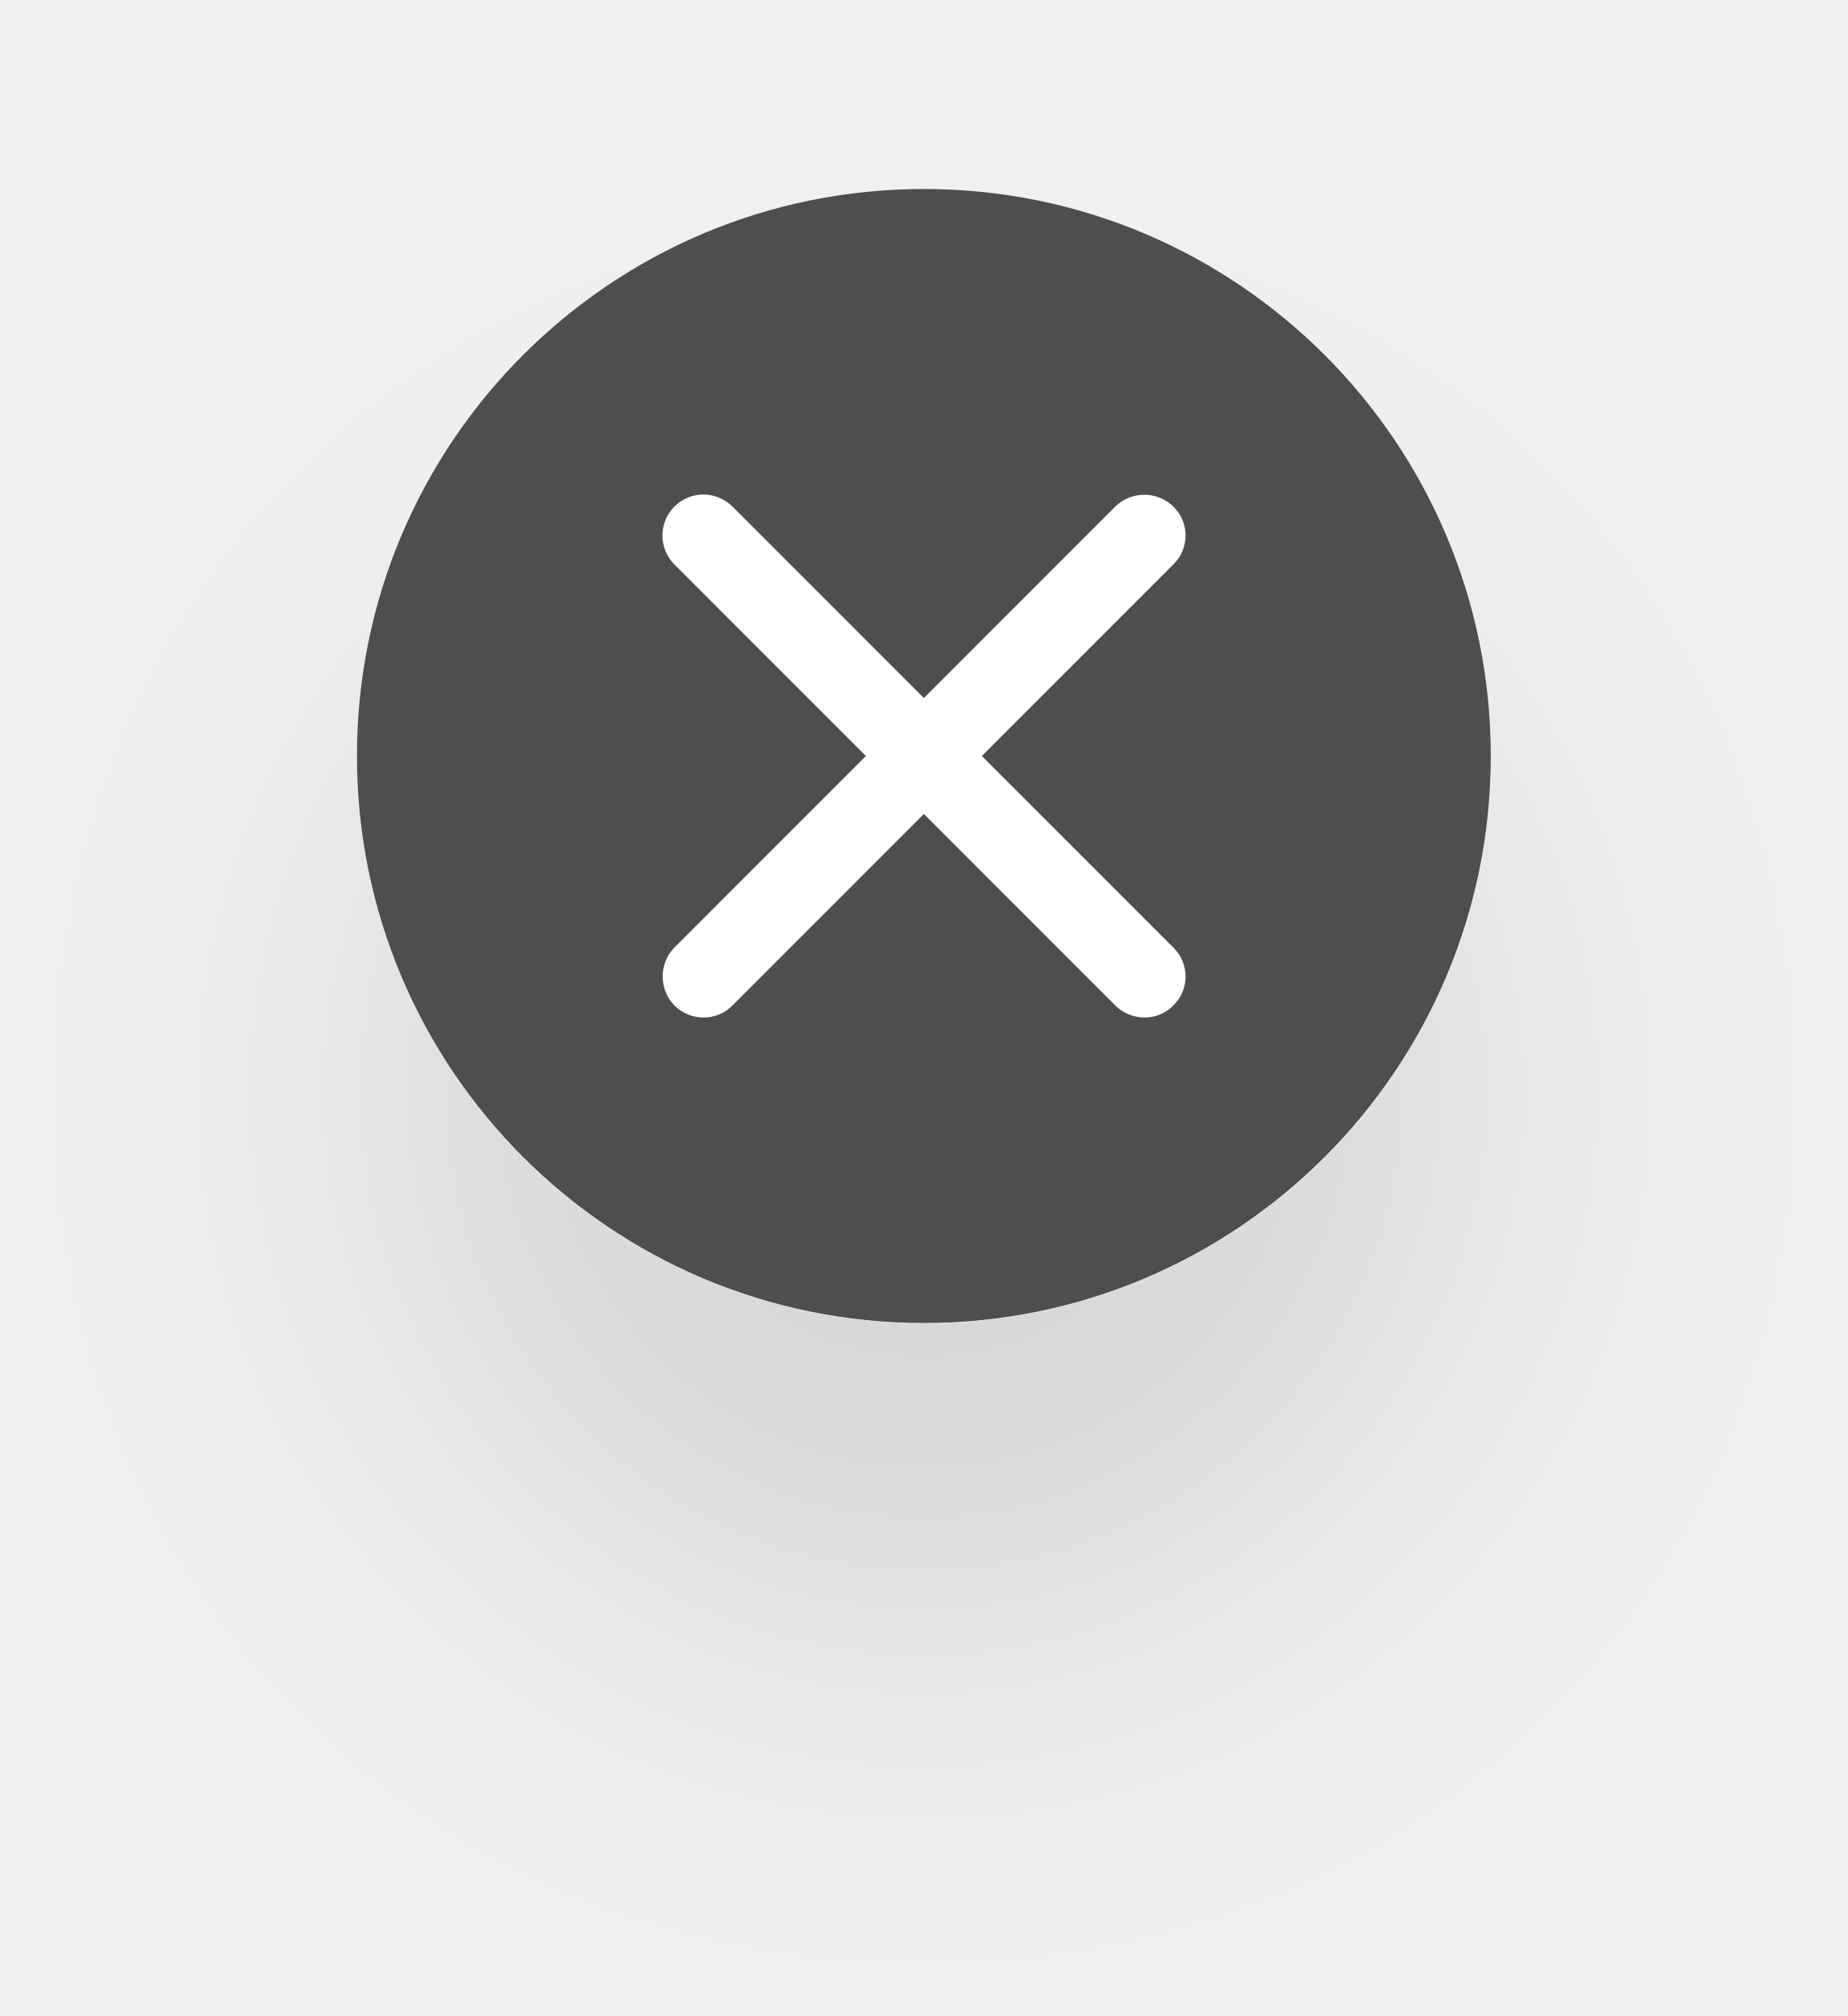
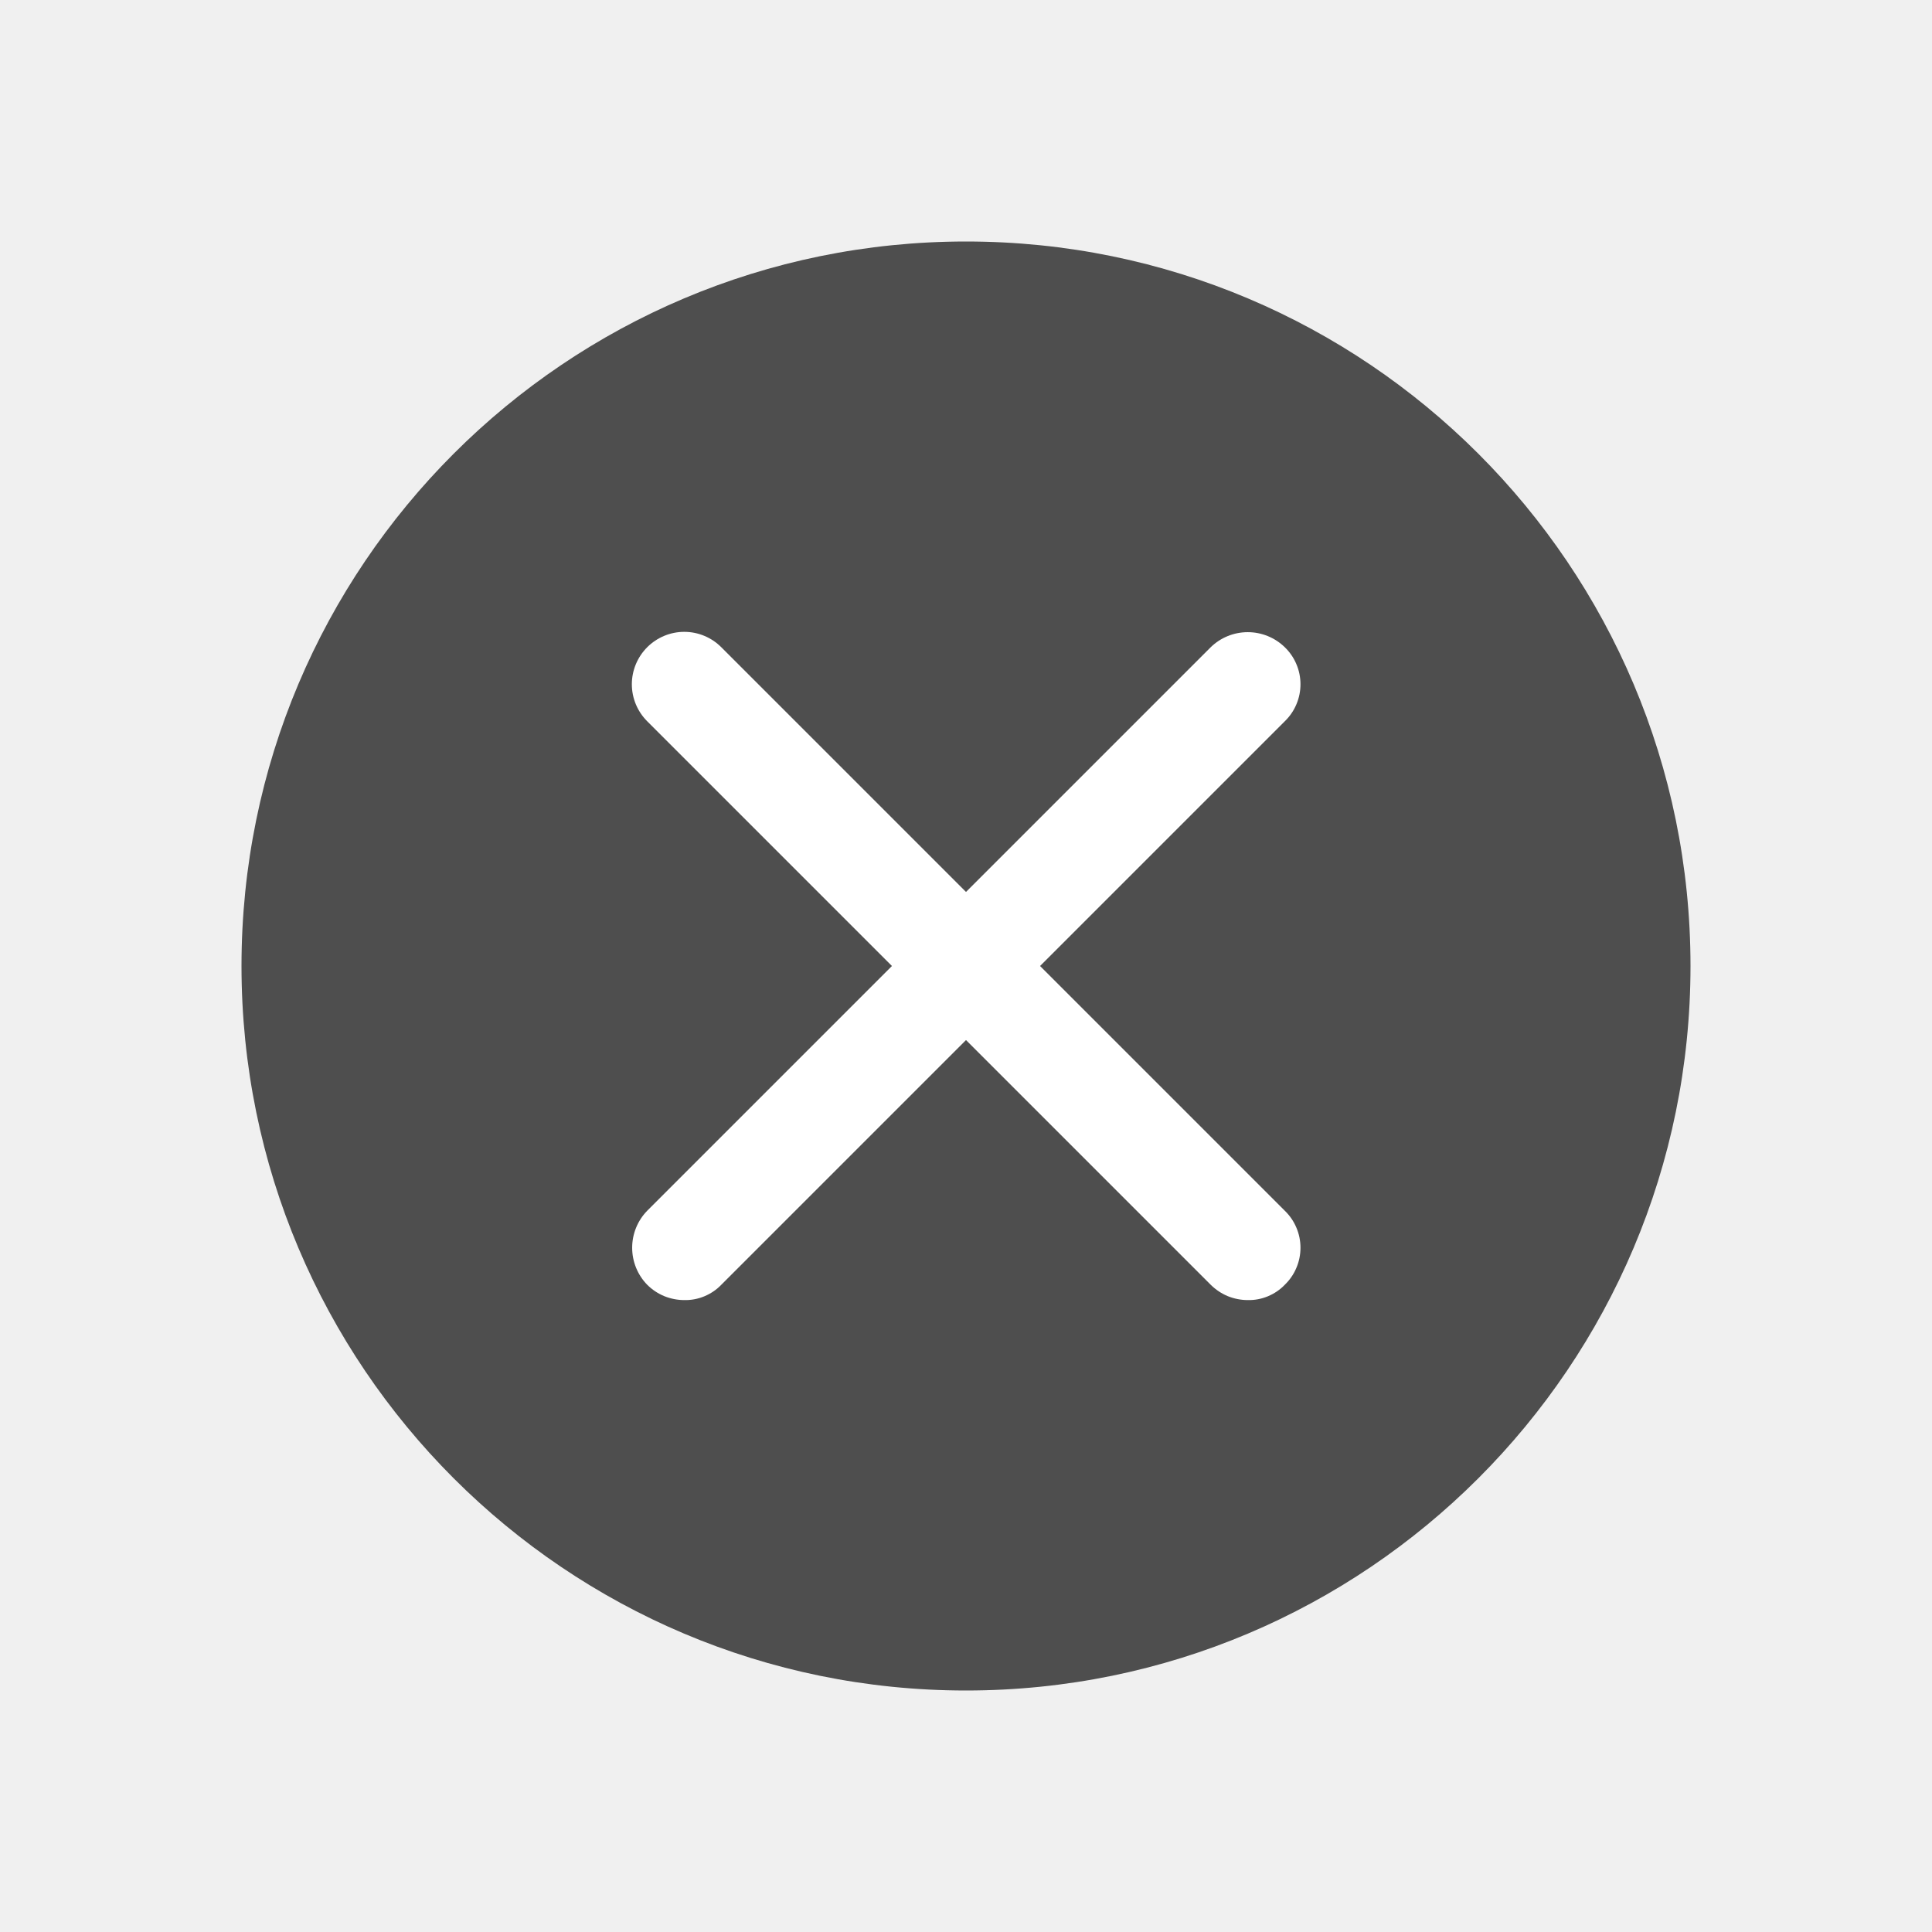
- <svg xmlns="http://www.w3.org/2000/svg" width="22" height="24" viewBox="0 0 22 24" fill="none">
-   <g filter="url(#filter0_d_329_19502)">
-     <path d="M11 15.75C14.728 15.75 17.75 12.728 17.75 9C17.75 5.272 14.728 2.25 11 2.25C7.272 2.25 4.25 5.272 4.25 9C4.25 12.728 7.272 15.75 11 15.75Z" fill="#4E4E4E" />
-     <path d="M13.625 12.113C13.561 12.113 13.497 12.1 13.438 12.076C13.379 12.051 13.325 12.015 13.28 11.97L8.03 6.72C7.938 6.628 7.887 6.504 7.887 6.375C7.887 6.246 7.938 6.122 8.03 6.03C8.121 5.939 8.245 5.887 8.375 5.887C8.504 5.887 8.628 5.939 8.72 6.03L13.97 11.28C14.016 11.325 14.053 11.378 14.078 11.438C14.103 11.497 14.116 11.561 14.116 11.625C14.116 11.689 14.103 11.753 14.078 11.812C14.053 11.872 14.016 11.925 13.97 11.97C13.925 12.016 13.871 12.053 13.812 12.077C13.753 12.102 13.689 12.114 13.625 12.113Z" fill="white" />
-     <path d="M8.375 12.113C8.311 12.113 8.247 12.1 8.188 12.076C8.129 12.051 8.075 12.015 8.03 11.97C7.94 11.878 7.89 11.754 7.89 11.625C7.89 11.496 7.94 11.372 8.03 11.28L13.28 6.03C13.372 5.94 13.496 5.89 13.625 5.89C13.754 5.89 13.877 5.94 13.97 6.03C14.016 6.075 14.053 6.128 14.078 6.188C14.103 6.247 14.116 6.311 14.116 6.375C14.116 6.439 14.103 6.503 14.078 6.562C14.053 6.622 14.016 6.675 13.97 6.72L8.72 11.97C8.675 12.016 8.622 12.053 8.562 12.077C8.503 12.102 8.439 12.114 8.375 12.113Z" fill="white" />
-   </g>
-   <defs>
-     <filter id="filter0_d_329_19502" x="-2" y="0" width="26" height="26" filterUnits="userSpaceOnUse" color-interpolation-filters="sRGB">
-       <feFlood flood-opacity="0" result="BackgroundImageFix" />
-       <feColorMatrix in="SourceAlpha" type="matrix" values="0 0 0 0 0 0 0 0 0 0 0 0 0 0 0 0 0 0 127 0" result="hardAlpha" />
-       <feOffset dy="4" />
-       <feGaussianBlur stdDeviation="2" />
-       <feComposite in2="hardAlpha" operator="out" />
-       <feColorMatrix type="matrix" values="0 0 0 0 0 0 0 0 0 0 0 0 0 0 0 0 0 0 0.1 0" />
-       <feBlend mode="normal" in2="BackgroundImageFix" result="effect1_dropShadow_329_19502" />
-       <feBlend mode="normal" in="SourceGraphic" in2="effect1_dropShadow_329_19502" result="shape" />
-     </filter>
-   </defs>
+ <svg xmlns="http://www.w3.org/2000/svg" width="24" height="24" viewBox="0 0 24 24" fill="none">
+   <path d="M12 21C16.971 21 21 16.971 21 12C21 7.029 16.971 3 12 3C7.029 3 3 7.029 3 12C3 16.971 7.029 21 12 21Z" fill="#4E4E4E" />
+   <path d="M15.5 16.15C15.415 16.15 15.33 16.133 15.251 16.101C15.172 16.068 15.101 16.02 15.04 15.96L8.04 8.96C7.918 8.838 7.849 8.673 7.849 8.5C7.849 8.328 7.918 8.162 8.04 8.04C8.162 7.918 8.328 7.849 8.5 7.849C8.673 7.849 8.838 7.918 8.96 8.04L15.96 15.04C16.022 15.1 16.071 15.171 16.104 15.25C16.138 15.329 16.155 15.414 16.155 15.5C16.155 15.586 16.138 15.671 16.104 15.75C16.071 15.829 16.022 15.9 15.96 15.96C15.901 16.022 15.829 16.07 15.75 16.103C15.671 16.136 15.586 16.152 15.5 16.15V16.15Z" fill="white" />
+   <path d="M8.5 16.15C8.415 16.15 8.33 16.133 8.251 16.101C8.172 16.068 8.1 16.02 8.04 15.96C7.92 15.837 7.853 15.672 7.853 15.5C7.853 15.328 7.92 15.163 8.04 15.04L15.04 8.04C15.163 7.92 15.328 7.853 15.5 7.853C15.672 7.853 15.837 7.92 15.96 8.04C16.022 8.1 16.071 8.171 16.104 8.25C16.138 8.329 16.155 8.414 16.155 8.5C16.155 8.586 16.138 8.671 16.104 8.75C16.071 8.829 16.022 8.9 15.96 8.96L8.96 15.96C8.901 16.022 8.829 16.07 8.75 16.103C8.671 16.136 8.586 16.152 8.5 16.15V16.15Z" fill="white" />
</svg>
